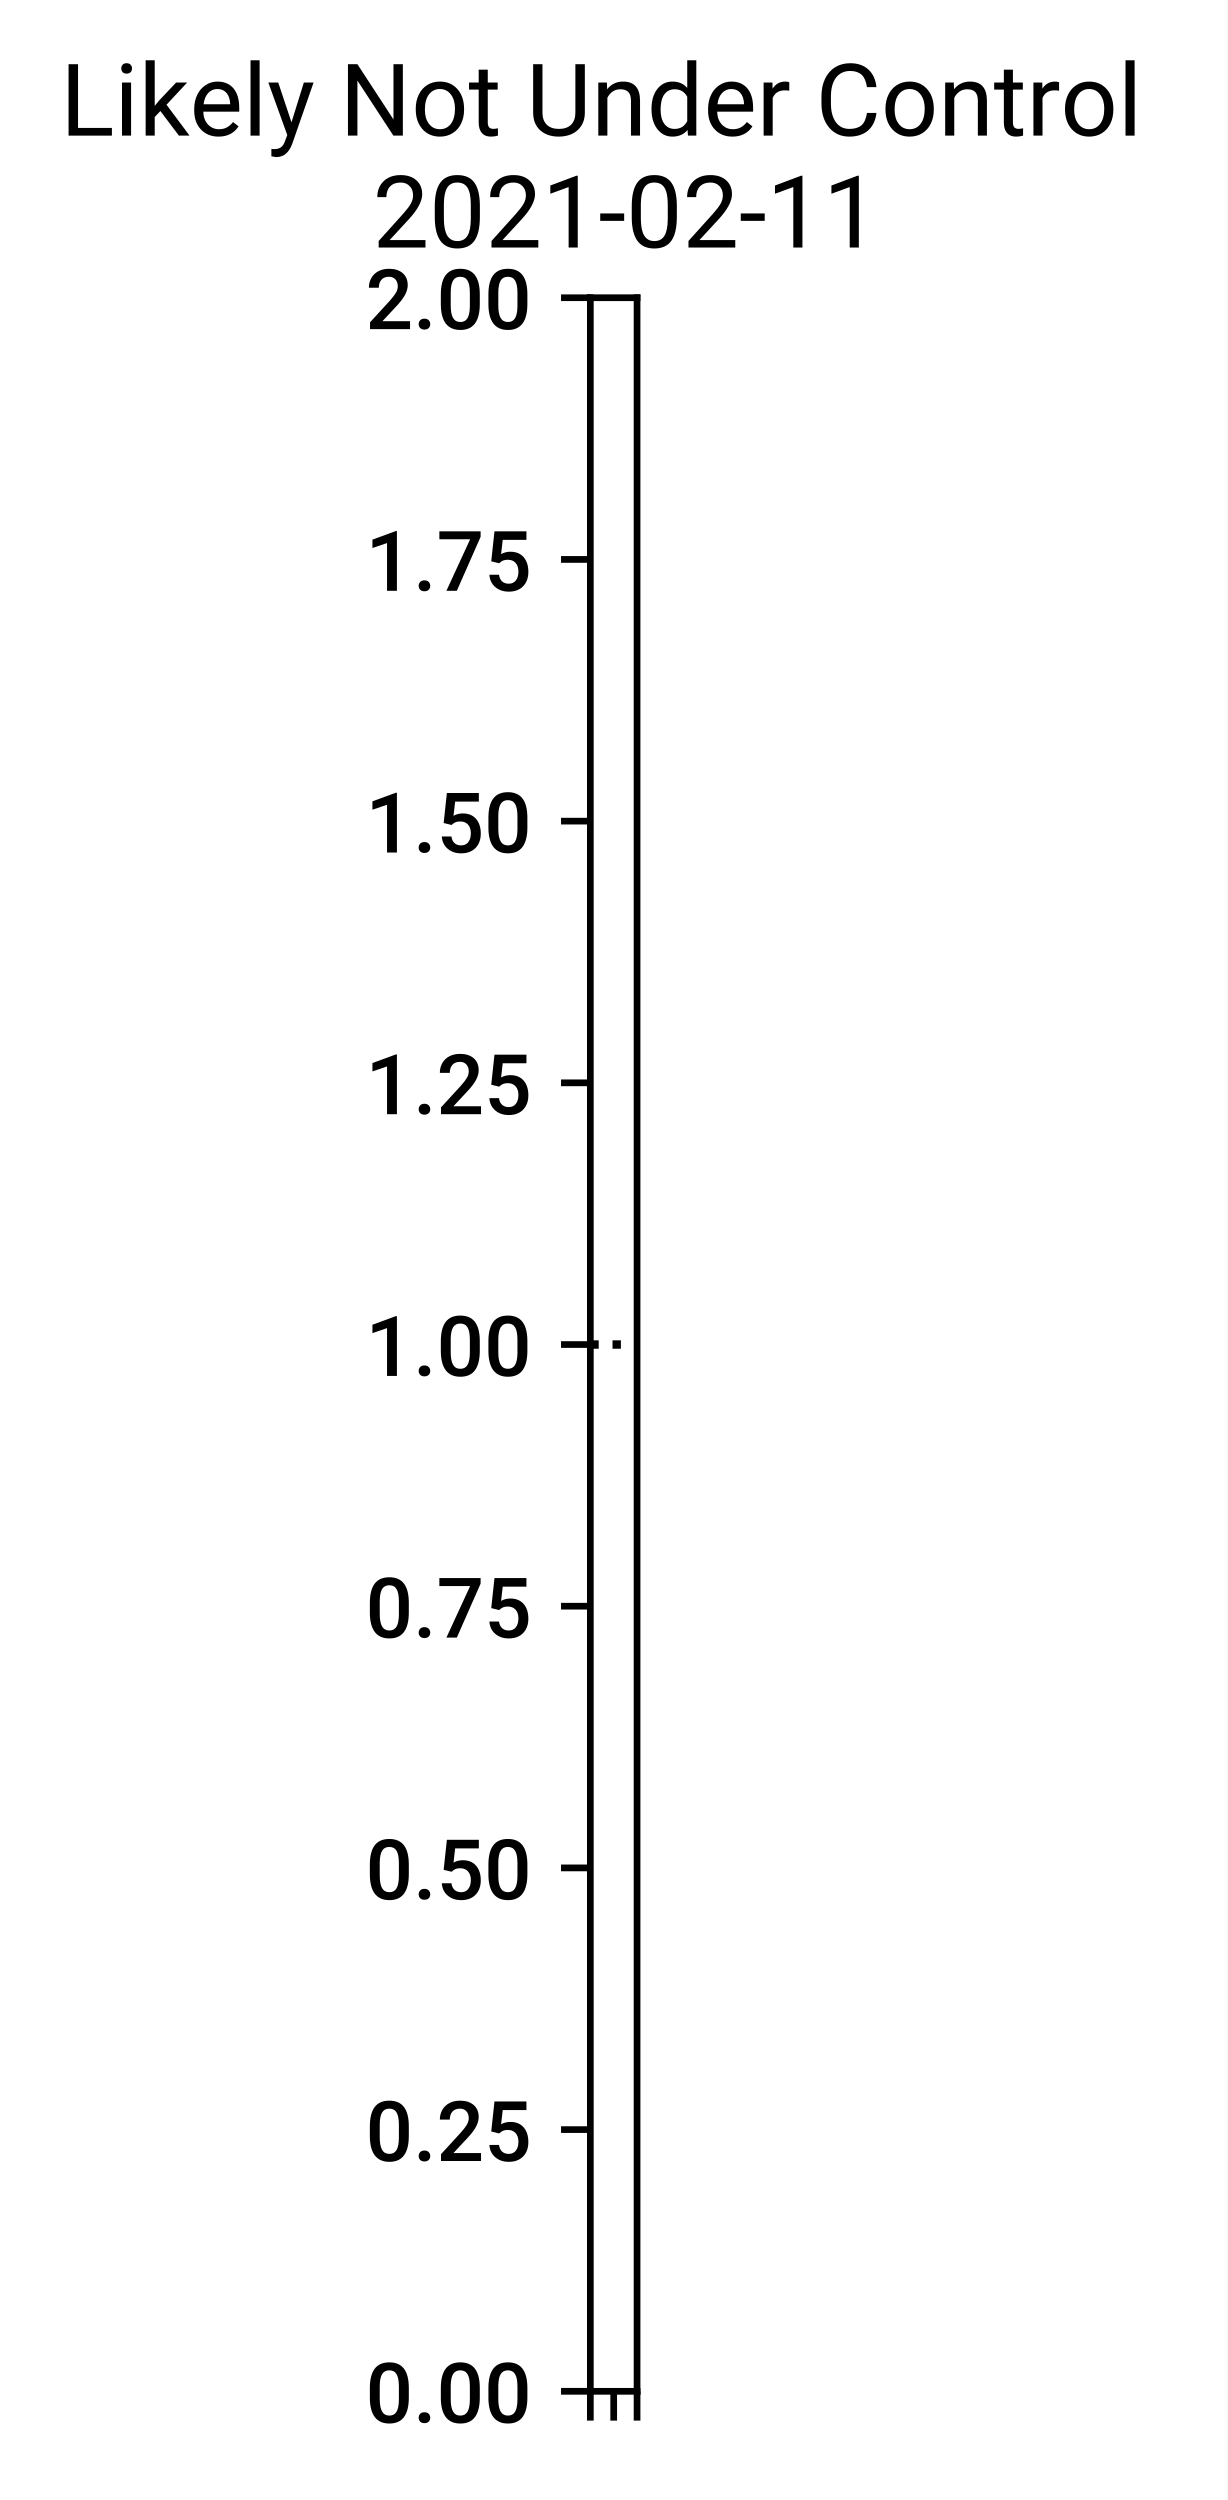
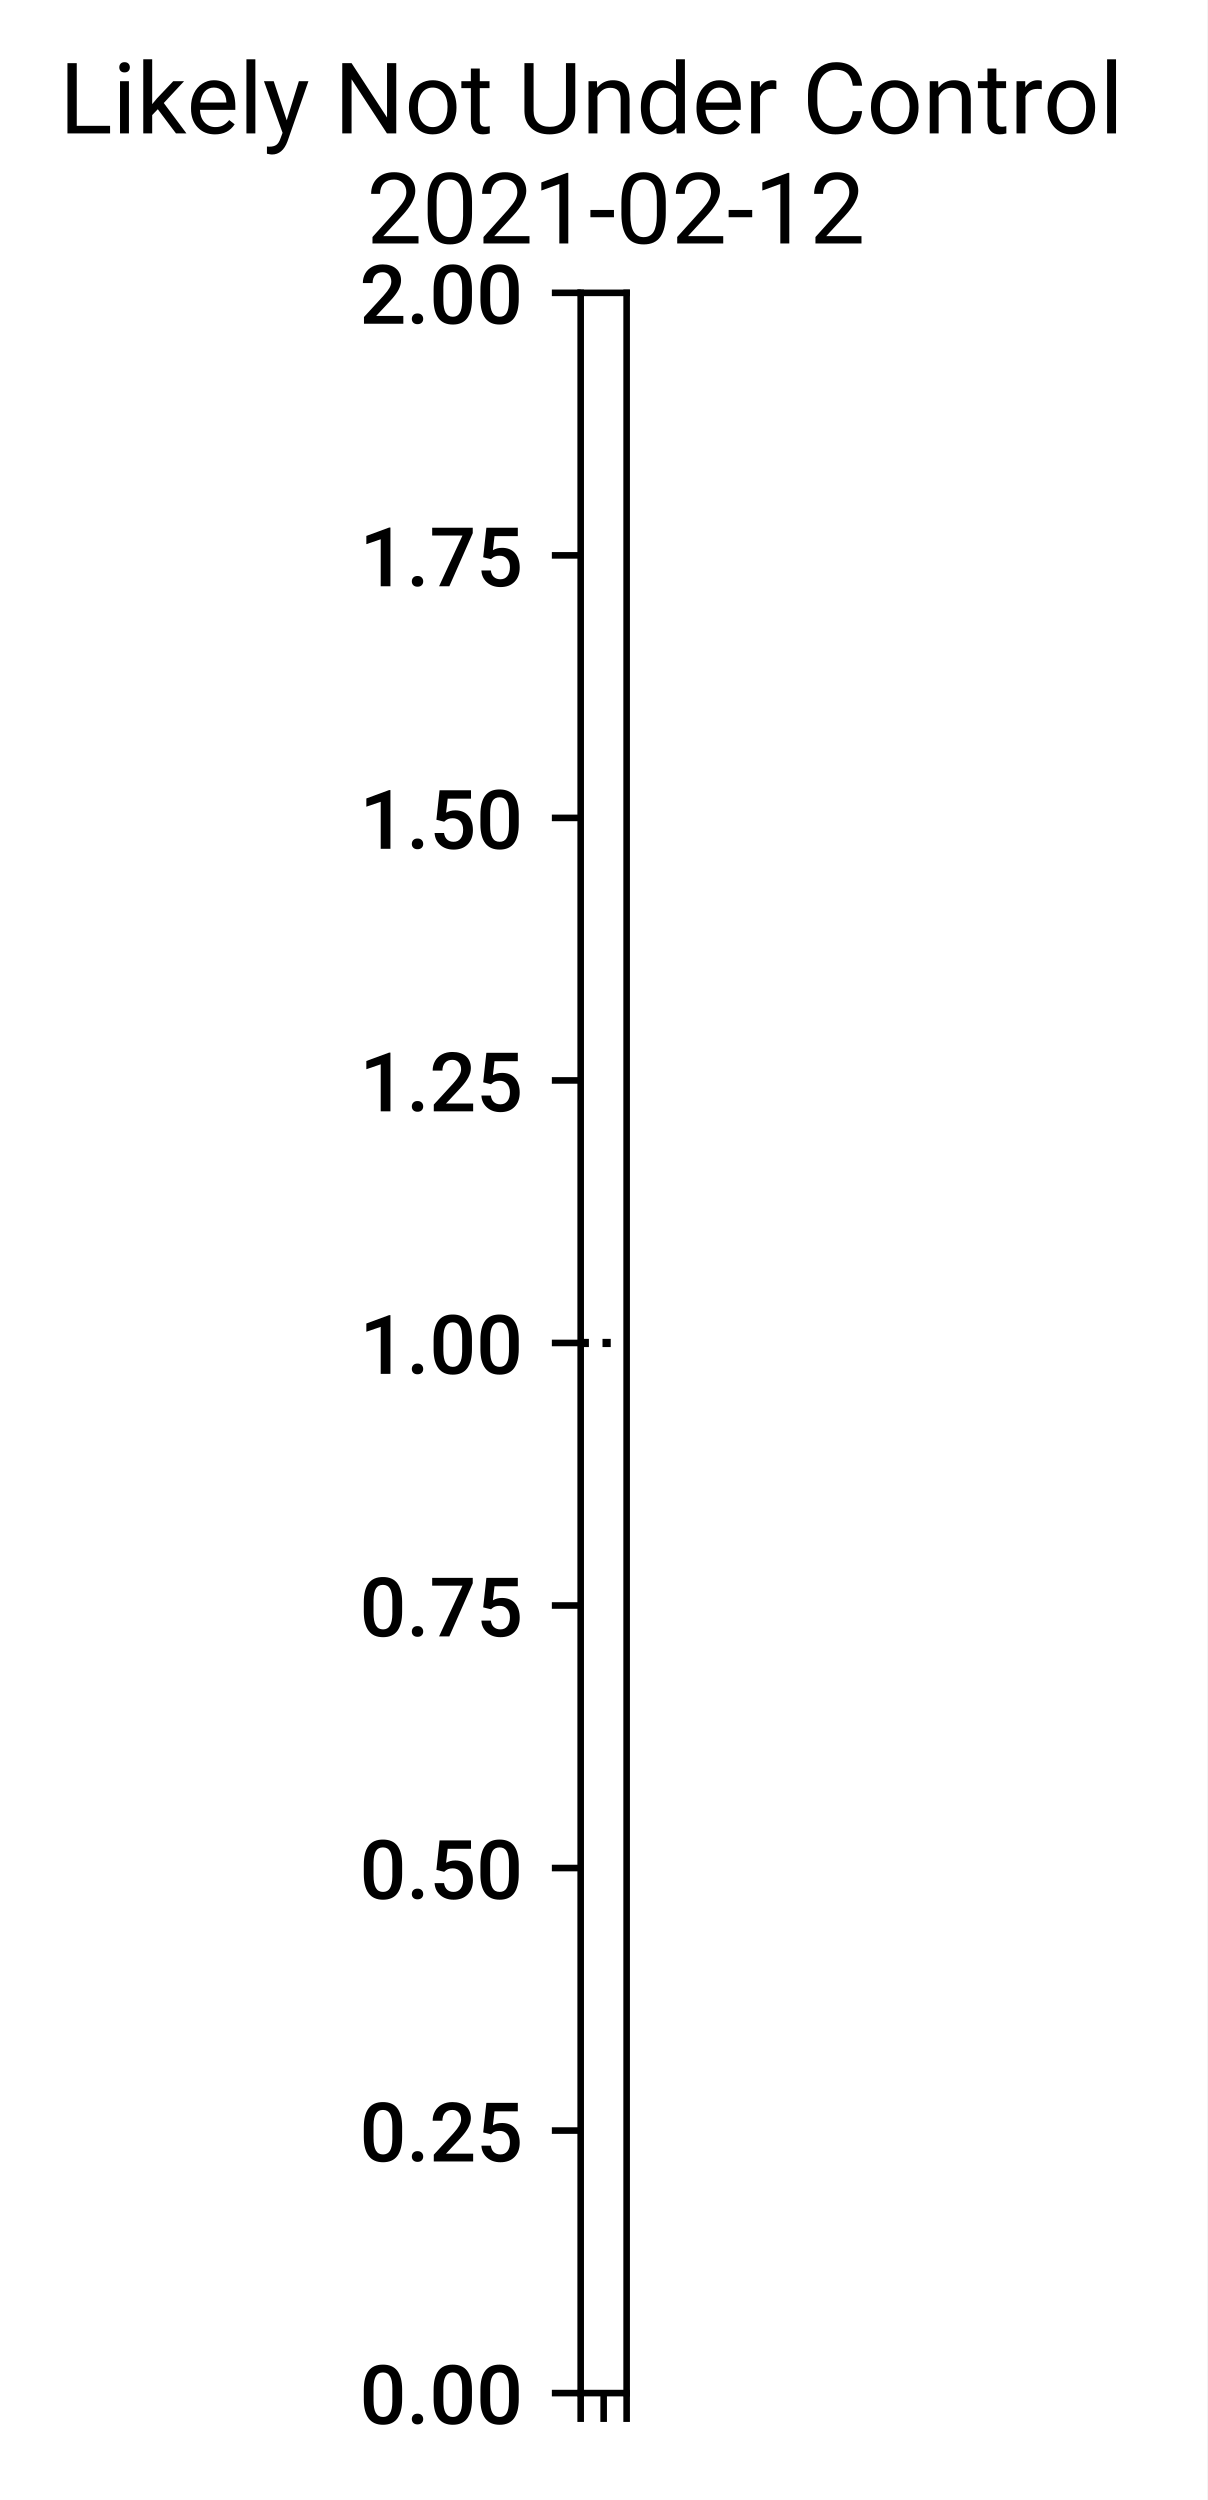
- <svg xmlns="http://www.w3.org/2000/svg" xmlns:xlink="http://www.w3.org/1999/xlink" height="298.599pt" version="1.1" viewBox="0 0 146.601 298.599" width="146.601pt">
+ <svg xmlns="http://www.w3.org/2000/svg" xmlns:xlink="http://www.w3.org/1999/xlink" height="303.567pt" version="1.1" viewBox="0 0 146.601 303.567" width="146.601pt">
  <defs>
    <style type="text/css">*{stroke-linecap:butt;stroke-linejoin:round;}</style>
  </defs>
  <g id="figure_1">
    <g id="patch_1">
-       <path d="M -0 298.599  L 146.601 298.599  L 146.601 0  L -0 0  z " style="fill:#ffffff;" />
+       <path d="M -0 303.567  L 146.601 303.567  L 146.601 0  L -0 0  z " style="fill:#ffffff;" />
    </g>
    <g id="axes_1">
      <g id="patch_2">
-         <path d="M 70.51 285.617  L 76.09 285.617  L 76.09 35.561  L 70.51 35.561  z " style="fill:#ffffff;" />
+         <path d="M 70.51 290.585  L 76.09 290.585  L 76.09 35.561  L 70.51 35.561  z " style="fill:#ffffff;" />
      </g>
      <g id="matplotlib.axis_1">
        <g id="xtick_1">
          <g id="line2d_1">
            <defs>
-               <path d="M 0 0  L 0 3.5  " id="m456580c91c" style="stroke:#000000;stroke-width:0.8;" />
+               <path d="M 0 0  L 0 3.5  " id="m6419752948" style="stroke:#000000;stroke-width:0.8;" />
            </defs>
            <g>
-               <use style="stroke:#000000;stroke-width:0.8;" x="70.51" xlink:href="#m456580c91c" y="285.617" />
+               <use style="stroke:#000000;stroke-width:0.8;" x="70.51" xlink:href="#m6419752948" y="290.585" />
            </g>
          </g>
        </g>
        <g id="xtick_2">
          <g id="line2d_2">
            <g>
-               <use style="stroke:#000000;stroke-width:0.8;" x="73.3" xlink:href="#m456580c91c" y="285.617" />
+               <use style="stroke:#000000;stroke-width:0.8;" x="73.3" xlink:href="#m6419752948" y="290.585" />
            </g>
          </g>
        </g>
        <g id="xtick_3">
          <g id="line2d_3">
            <g>
-               <use style="stroke:#000000;stroke-width:0.8;" x="76.09" xlink:href="#m456580c91c" y="285.617" />
+               <use style="stroke:#000000;stroke-width:0.8;" x="76.09" xlink:href="#m6419752948" y="290.585" />
            </g>
          </g>
        </g>
      </g>
      <g id="matplotlib.axis_2">
        <g id="ytick_1">
          <g id="line2d_4">
            <defs>
-               <path d="M 0 0  L -3.5 0  " id="mf3d880e58d" style="stroke:#000000;stroke-width:0.8;" />
+               <path d="M 0 0  L -3.5 0  " id="m2e516e6cee" style="stroke:#000000;stroke-width:0.8;" />
            </defs>
            <g>
-               <use style="stroke:#000000;stroke-width:0.8;" x="70.51" xlink:href="#mf3d880e58d" y="285.617" />
+               <use style="stroke:#000000;stroke-width:0.8;" x="70.51" xlink:href="#m2e516e6cee" y="290.585" />
            </g>
          </g>
          <g id="text_1">
-             <g transform="translate(43.66344 289.3673)scale(0.1 -0.1)">
+             <g transform="translate(43.66344 294.3352)scale(0.1 -0.1)">
              <defs>
                <path d="M 51.656 29.938  Q 51.656 14.594 45.922 6.797  Q 40.188 -0.984 28.469 -0.984  Q 16.938 -0.984 11.109 6.609  Q 5.281 14.203 5.125 29.109  L 5.125 41.406  Q 5.125 56.734 10.859 64.406  Q 16.609 72.078 28.375 72.078  Q 40.047 72.078 45.781 64.594  Q 51.516 57.125 51.656 42.234  z M 39.797 43.219  Q 39.797 53.219 37.062 57.875  Q 34.328 62.547 28.375 62.547  Q 22.562 62.547 19.828 58.125  Q 17.094 53.719 16.938 44.344  L 16.938 28.219  Q 16.938 18.266 19.719 13.375  Q 22.516 8.5 28.469 8.5  Q 34.188 8.5 36.922 13.016  Q 39.656 17.531 39.797 27.156  z " id="Roboto-Medium-48" />
                <path d="M 13.484 12.5  Q 16.797 12.5 18.594 10.609  Q 20.406 8.734 20.406 5.906  Q 20.406 3.125 18.594 1.297  Q 16.797 -0.531 13.484 -0.531  Q 10.297 -0.531 8.438 1.266  Q 6.594 3.078 6.594 5.906  Q 6.594 8.734 8.391 10.609  Q 10.203 12.5 13.484 12.5  z " id="Roboto-Medium-46" />
              </defs>
              <use xlink:href="#Roboto-Medium-48" />
              <use x="56.836" xlink:href="#Roboto-Medium-46" />
              <use x="84.766" xlink:href="#Roboto-Medium-48" />
              <use x="141.602" xlink:href="#Roboto-Medium-48" />
            </g>
          </g>
        </g>
        <g id="ytick_2">
          <g id="line2d_5">
            <g>
-               <use style="stroke:#000000;stroke-width:0.8;" x="70.51" xlink:href="#mf3d880e58d" y="254.36" />
+               <use style="stroke:#000000;stroke-width:0.8;" x="70.51" xlink:href="#m2e516e6cee" y="258.707" />
            </g>
          </g>
          <g id="text_2">
-             <g transform="translate(43.66344 258.1103)scale(0.1 -0.1)">
+             <g transform="translate(43.66344 262.4572)scale(0.1 -0.1)">
              <defs>
                <path d="M 53.125 0  L 5.328 0  L 5.328 8.156  L 29 33.984  Q 34.125 39.703 36.297 43.531  Q 38.484 47.359 38.484 51.219  Q 38.484 56.297 35.625 59.422  Q 32.766 62.547 27.938 62.547  Q 22.172 62.547 19 59.031  Q 15.828 55.516 15.828 49.422  L 3.953 49.422  Q 3.953 55.906 6.906 61.109  Q 9.859 66.312 15.344 69.188  Q 20.844 72.078 28.031 72.078  Q 38.375 72.078 44.359 66.875  Q 50.344 61.672 50.344 52.484  Q 50.344 47.172 47.344 41.328  Q 44.344 35.5 37.5 28.078  L 20.125 9.469  L 53.125 9.469  z " id="Roboto-Medium-50" />
                <path d="M 8.5 35.25  L 12.359 71.094  L 50.531 71.094  L 50.531 60.844  L 22.219 60.844  L 20.266 43.844  Q 25.203 46.688 31.391 46.688  Q 41.547 46.688 47.188 40.188  Q 52.828 33.688 52.828 22.703  Q 52.828 11.859 46.578 5.438  Q 40.328 -0.984 29.438 -0.984  Q 19.672 -0.984 13.25 4.562  Q 6.844 10.109 6.297 19.188  L 17.781 19.188  Q 18.453 14.016 21.484 11.25  Q 24.516 8.5 29.391 8.5  Q 34.859 8.5 37.906 12.406  Q 40.969 16.312 40.969 23.047  Q 40.969 29.547 37.594 33.328  Q 34.234 37.109 28.328 37.109  Q 25.094 37.109 22.844 36.25  Q 20.609 35.406 17.969 32.906  z " id="Roboto-Medium-53" />
              </defs>
              <use xlink:href="#Roboto-Medium-48" />
              <use x="56.836" xlink:href="#Roboto-Medium-46" />
              <use x="84.766" xlink:href="#Roboto-Medium-50" />
              <use x="141.602" xlink:href="#Roboto-Medium-53" />
            </g>
          </g>
        </g>
        <g id="ytick_3">
          <g id="line2d_6">
            <g>
-               <use style="stroke:#000000;stroke-width:0.8;" x="70.51" xlink:href="#mf3d880e58d" y="223.103" />
+               <use style="stroke:#000000;stroke-width:0.8;" x="70.51" xlink:href="#m2e516e6cee" y="226.829" />
            </g>
          </g>
          <g id="text_3">
-             <g transform="translate(43.66344 226.8533)scale(0.1 -0.1)">
+             <g transform="translate(43.66344 230.5793)scale(0.1 -0.1)">
              <use xlink:href="#Roboto-Medium-48" />
              <use x="56.836" xlink:href="#Roboto-Medium-46" />
              <use x="84.766" xlink:href="#Roboto-Medium-53" />
              <use x="141.602" xlink:href="#Roboto-Medium-48" />
            </g>
          </g>
        </g>
        <g id="ytick_4">
          <g id="line2d_7">
            <g>
-               <use style="stroke:#000000;stroke-width:0.8;" x="70.51" xlink:href="#mf3d880e58d" y="191.846" />
+               <use style="stroke:#000000;stroke-width:0.8;" x="70.51" xlink:href="#m2e516e6cee" y="194.951" />
            </g>
          </g>
          <g id="text_4">
-             <g transform="translate(43.66344 195.5962)scale(0.1 -0.1)">
+             <g transform="translate(43.66344 198.7012)scale(0.1 -0.1)">
              <defs>
                <path d="M 52.641 64.5  L 24.219 0  L 11.766 0  L 40.141 61.578  L 3.375 61.578  L 3.375 71.094  L 52.641 71.094  z " id="Roboto-Medium-55" />
              </defs>
              <use xlink:href="#Roboto-Medium-48" />
              <use x="56.836" xlink:href="#Roboto-Medium-46" />
              <use x="84.766" xlink:href="#Roboto-Medium-55" />
              <use x="141.602" xlink:href="#Roboto-Medium-53" />
            </g>
          </g>
        </g>
        <g id="ytick_5">
          <g id="line2d_8">
            <g>
-               <use style="stroke:#000000;stroke-width:0.8;" x="70.51" xlink:href="#mf3d880e58d" y="160.589" />
+               <use style="stroke:#000000;stroke-width:0.8;" x="70.51" xlink:href="#m2e516e6cee" y="163.073" />
            </g>
          </g>
          <g id="text_5">
-             <g transform="translate(43.66344 164.3392)scale(0.1 -0.1)">
+             <g transform="translate(43.66344 166.8233)scale(0.1 -0.1)">
              <defs>
                <path d="M 37.453 0  L 25.641 0  L 25.641 57.078  L 8.203 51.125  L 8.203 61.141  L 35.938 71.344  L 37.453 71.344  z " id="Roboto-Medium-49" />
              </defs>
              <use xlink:href="#Roboto-Medium-49" />
              <use x="56.836" xlink:href="#Roboto-Medium-46" />
              <use x="84.766" xlink:href="#Roboto-Medium-48" />
              <use x="141.602" xlink:href="#Roboto-Medium-48" />
            </g>
          </g>
        </g>
        <g id="ytick_6">
          <g id="line2d_9">
            <g>
-               <use style="stroke:#000000;stroke-width:0.8;" x="70.51" xlink:href="#mf3d880e58d" y="129.332" />
+               <use style="stroke:#000000;stroke-width:0.8;" x="70.51" xlink:href="#m2e516e6cee" y="131.195" />
            </g>
          </g>
          <g id="text_6">
-             <g transform="translate(43.66344 133.0822)scale(0.1 -0.1)">
+             <g transform="translate(43.66344 134.9452)scale(0.1 -0.1)">
              <use xlink:href="#Roboto-Medium-49" />
              <use x="56.836" xlink:href="#Roboto-Medium-46" />
              <use x="84.766" xlink:href="#Roboto-Medium-50" />
              <use x="141.602" xlink:href="#Roboto-Medium-53" />
            </g>
          </g>
        </g>
        <g id="ytick_7">
          <g id="line2d_10">
            <g>
-               <use style="stroke:#000000;stroke-width:0.8;" x="70.51" xlink:href="#mf3d880e58d" y="98.075" />
+               <use style="stroke:#000000;stroke-width:0.8;" x="70.51" xlink:href="#m2e516e6cee" y="99.317" />
            </g>
          </g>
          <g id="text_7">
-             <g transform="translate(43.66344 101.8252)scale(0.1 -0.1)">
+             <g transform="translate(43.66344 103.0673)scale(0.1 -0.1)">
              <use xlink:href="#Roboto-Medium-49" />
              <use x="56.836" xlink:href="#Roboto-Medium-46" />
              <use x="84.766" xlink:href="#Roboto-Medium-53" />
              <use x="141.602" xlink:href="#Roboto-Medium-48" />
            </g>
          </g>
        </g>
        <g id="ytick_8">
          <g id="line2d_11">
            <g>
-               <use style="stroke:#000000;stroke-width:0.8;" x="70.51" xlink:href="#mf3d880e58d" y="66.818" />
+               <use style="stroke:#000000;stroke-width:0.8;" x="70.51" xlink:href="#m2e516e6cee" y="67.439" />
            </g>
          </g>
          <g id="text_8">
-             <g transform="translate(43.66344 70.56825)scale(0.1 -0.1)">
+             <g transform="translate(43.66344 71.18925)scale(0.1 -0.1)">
              <use xlink:href="#Roboto-Medium-49" />
              <use x="56.836" xlink:href="#Roboto-Medium-46" />
              <use x="84.766" xlink:href="#Roboto-Medium-55" />
              <use x="141.602" xlink:href="#Roboto-Medium-53" />
            </g>
          </g>
        </g>
        <g id="ytick_9">
          <g id="line2d_12">
            <g>
-               <use style="stroke:#000000;stroke-width:0.8;" x="70.51" xlink:href="#mf3d880e58d" y="35.561" />
+               <use style="stroke:#000000;stroke-width:0.8;" x="70.51" xlink:href="#m2e516e6cee" y="35.561" />
            </g>
          </g>
          <g id="text_9">
            <g transform="translate(43.66344 39.31125)scale(0.1 -0.1)">
              <use xlink:href="#Roboto-Medium-50" />
              <use x="56.836" xlink:href="#Roboto-Medium-46" />
              <use x="84.766" xlink:href="#Roboto-Medium-48" />
              <use x="141.602" xlink:href="#Roboto-Medium-48" />
            </g>
          </g>
        </g>
      </g>
      <g id="LineCollection_1" />
      <g id="line2d_13">
-         <path clip-path="url(#p1221ed025f)" d="M 70.51 160.589  L 76.09 160.589  " style="fill:none;stroke:#000000;stroke-dasharray:1,1.65;stroke-dashoffset:0;" />
+         <path clip-path="url(#p61c2771545)" d="M 70.51 163.073  L 76.09 163.073  " style="fill:none;stroke:#000000;stroke-dasharray:1,1.65;stroke-dashoffset:0;" />
      </g>
      <g id="patch_3">
-         <path d="M 70.51 285.617  L 70.51 35.561  " style="fill:none;stroke:#000000;stroke-linecap:square;stroke-linejoin:miter;stroke-width:0.8;" />
+         <path d="M 70.51 290.585  L 70.51 35.561  " style="fill:none;stroke:#000000;stroke-linecap:square;stroke-linejoin:miter;stroke-width:0.8;" />
      </g>
      <g id="patch_4">
-         <path d="M 76.09 285.617  L 76.09 35.561  " style="fill:none;stroke:#000000;stroke-linecap:square;stroke-linejoin:miter;stroke-width:0.8;" />
+         <path d="M 76.09 290.585  L 76.09 35.561  " style="fill:none;stroke:#000000;stroke-linecap:square;stroke-linejoin:miter;stroke-width:0.8;" />
      </g>
      <g id="patch_5">
-         <path d="M 70.51 285.617  L 76.09 285.617  " style="fill:none;stroke:#000000;stroke-linecap:square;stroke-linejoin:miter;stroke-width:0.8;" />
+         <path d="M 70.51 290.585  L 76.09 290.585  " style="fill:none;stroke:#000000;stroke-linecap:square;stroke-linejoin:miter;stroke-width:0.8;" />
      </g>
      <g id="patch_6">
        <path d="M 70.51 35.561  L 76.09 35.561  " style="fill:none;stroke:#000000;stroke-linecap:square;stroke-linejoin:miter;stroke-width:0.8;" />
      </g>
      <g id="text_10">
        <g transform="translate(7.2 16.2)scale(0.12 -0.12)">
          <defs>
            <path d="M 17.672 7.672  L 51.375 7.672  L 51.375 0  L 8.25 0  L 8.25 71.094  L 17.672 71.094  z " id="Roboto-Regular-76" />
            <path d="M 16.656 0  L 7.625 0  L 7.625 52.828  L 16.656 52.828  z M 6.891 66.844  Q 6.891 69.047 8.234 70.562  Q 9.578 72.078 12.203 72.078  Q 14.844 72.078 16.203 70.562  Q 17.578 69.047 17.578 66.844  Q 17.578 64.656 16.203 63.188  Q 14.844 61.719 12.203 61.719  Q 9.578 61.719 8.234 63.188  Q 6.891 64.656 6.891 66.844  z " id="Roboto-Regular-105" />
            <path d="M 21.578 24.469  L 15.922 18.562  L 15.922 0  L 6.891 0  L 6.891 75  L 15.922 75  L 15.922 29.641  L 20.75 35.453  L 37.203 52.828  L 48.188 52.828  L 27.641 30.766  L 50.594 0  L 39.984 0  z " id="Roboto-Regular-107" />
            <path d="M 28.766 -0.984  Q 18.016 -0.984 11.281 6.078  Q 4.547 13.141 4.547 24.953  L 4.547 26.609  Q 4.547 34.469 7.547 40.641  Q 10.547 46.828 15.938 50.312  Q 21.344 53.812 27.641 53.812  Q 37.938 53.812 43.641 47.016  Q 49.359 40.234 49.359 27.594  L 49.359 23.828  L 13.578 23.828  Q 13.766 16.016 18.141 11.203  Q 22.516 6.391 29.25 6.391  Q 34.031 6.391 37.344 8.344  Q 40.672 10.297 43.172 13.531  L 48.688 9.234  Q 42.047 -0.984 28.766 -0.984  z M 27.641 46.391  Q 22.172 46.391 18.453 42.406  Q 14.75 38.422 13.875 31.25  L 40.328 31.25  L 40.328 31.938  Q 39.938 38.812 36.609 42.594  Q 33.297 46.391 27.641 46.391  z " id="Roboto-Regular-101" />
            <path d="M 16.656 0  L 7.625 0  L 7.625 75  L 16.656 75  z " id="Roboto-Regular-108" />
            <path d="M 24.125 13.234  L 36.422 52.828  L 46.094 52.828  L 24.859 -8.156  Q 19.922 -21.344 9.188 -21.344  L 7.469 -21.188  L 4.109 -20.562  L 4.109 -13.234  L 6.547 -13.422  Q 11.141 -13.422 13.703 -11.562  Q 16.266 -9.719 17.922 -4.781  L 19.922 0.594  L 1.078 52.828  L 10.938 52.828  z " id="Roboto-Regular-121" />
            <path id="Roboto-Regular-32" />
            <path d="M 62.891 0  L 53.469 0  L 17.672 54.781  L 17.672 0  L 8.25 0  L 8.25 71.094  L 17.672 71.094  L 53.562 16.062  L 53.562 71.094  L 62.891 71.094  z " id="Roboto-Regular-78" />
            <path d="M 4.438 26.906  Q 4.438 34.672 7.484 40.875  Q 10.547 47.078 15.984 50.438  Q 21.438 53.812 28.422 53.812  Q 39.203 53.812 45.875 46.344  Q 52.547 38.875 52.547 26.469  L 52.547 25.828  Q 52.547 18.109 49.578 11.984  Q 46.625 5.859 41.125 2.438  Q 35.641 -0.984 28.516 -0.984  Q 17.781 -0.984 11.109 6.484  Q 4.438 13.969 4.438 26.266  z M 13.531 25.828  Q 13.531 17.047 17.609 11.719  Q 21.688 6.391 28.516 6.391  Q 35.406 6.391 39.453 11.781  Q 43.5 17.188 43.5 26.906  Q 43.5 35.594 39.375 40.984  Q 35.25 46.391 28.422 46.391  Q 21.734 46.391 17.625 41.062  Q 13.531 35.75 13.531 25.828  z " id="Roboto-Regular-111" />
            <path d="M 19.094 65.625  L 19.094 52.828  L 28.953 52.828  L 28.953 45.844  L 19.094 45.844  L 19.094 13.094  Q 19.094 9.906 20.406 8.312  Q 21.734 6.734 24.906 6.734  Q 26.469 6.734 29.203 7.328  L 29.203 0  Q 25.641 -0.984 22.266 -0.984  Q 16.219 -0.984 13.141 2.672  Q 10.062 6.344 10.062 13.094  L 10.062 45.844  L 0.438 45.844  L 0.438 52.828  L 10.062 52.828  L 10.062 65.625  z " id="Roboto-Regular-116" />
            <path d="M 58.297 71.094  L 58.297 22.75  Q 58.25 12.703 51.969 6.297  Q 45.703 -0.094 34.969 -0.875  L 32.469 -0.984  Q 20.797 -0.984 13.859 5.312  Q 6.938 11.625 6.844 22.656  L 6.844 71.094  L 16.109 71.094  L 16.109 22.953  Q 16.109 15.234 20.359 10.953  Q 24.609 6.688 32.469 6.688  Q 40.438 6.688 44.656 10.938  Q 48.875 15.188 48.875 22.906  L 48.875 71.094  z " id="Roboto-Regular-85" />
            <path d="M 15.375 52.828  L 15.672 46.188  Q 21.734 53.812 31.5 53.812  Q 48.25 53.812 48.391 34.906  L 48.391 0  L 39.359 0  L 39.359 34.969  Q 39.312 40.672 36.75 43.406  Q 34.188 46.141 28.766 46.141  Q 24.359 46.141 21.031 43.797  Q 17.719 41.453 15.875 37.641  L 15.875 0  L 6.844 0  L 6.844 52.828  z " id="Roboto-Regular-110" />
            <path d="M 4.641 26.859  Q 4.641 39.016 10.391 46.406  Q 16.156 53.812 25.484 53.812  Q 34.766 53.812 40.188 47.469  L 40.188 75  L 49.219 75  L 49.219 0  L 40.922 0  L 40.484 5.672  Q 35.062 -0.984 25.391 -0.984  Q 16.219 -0.984 10.422 6.531  Q 4.641 14.062 4.641 26.172  z M 13.672 25.828  Q 13.672 16.844 17.375 11.766  Q 21.094 6.688 27.641 6.688  Q 36.234 6.688 40.188 14.406  L 40.188 38.672  Q 36.141 46.141 27.734 46.141  Q 21.094 46.141 17.375 41.016  Q 13.672 35.891 13.672 25.828  z " id="Roboto-Regular-100" />
            <path d="M 32.375 44.734  Q 30.328 45.062 27.938 45.062  Q 19.047 45.062 15.875 37.5  L 15.875 0  L 6.844 0  L 6.844 52.828  L 15.625 52.828  L 15.766 46.734  Q 20.219 53.812 28.375 53.812  Q 31 53.812 32.375 53.125  z " id="Roboto-Regular-114" />
            <path d="M 60.547 22.562  Q 59.234 11.281 52.219 5.141  Q 45.219 -0.984 33.594 -0.984  Q 21 -0.984 13.406 8.047  Q 5.812 17.094 5.812 32.234  L 5.812 39.062  Q 5.812 48.969 9.344 56.484  Q 12.891 64.016 19.375 68.047  Q 25.875 72.078 34.422 72.078  Q 45.75 72.078 52.578 65.75  Q 59.422 59.422 60.547 48.25  L 51.125 48.25  Q 49.906 56.734 45.828 60.547  Q 41.75 64.359 34.422 64.359  Q 25.438 64.359 20.328 57.719  Q 15.234 51.078 15.234 38.812  L 15.234 31.938  Q 15.234 20.359 20.062 13.516  Q 24.906 6.688 33.594 6.688  Q 41.406 6.688 45.578 10.219  Q 49.75 13.766 51.125 22.562  z " id="Roboto-Regular-67" />
          </defs>
          <use xlink:href="#Roboto-Regular-76" />
          <use x="53.809" xlink:href="#Roboto-Regular-105" />
          <use x="78.076" xlink:href="#Roboto-Regular-107" />
          <use x="128.76" xlink:href="#Roboto-Regular-101" />
          <use x="181.738" xlink:href="#Roboto-Regular-108" />
          <use x="206.006" xlink:href="#Roboto-Regular-121" />
          <use x="253.32" xlink:href="#Roboto-Regular-32" />
          <use x="278.076" xlink:href="#Roboto-Regular-78" />
          <use x="349.365" xlink:href="#Roboto-Regular-111" />
          <use x="406.396" xlink:href="#Roboto-Regular-116" />
          <use x="439.062" xlink:href="#Roboto-Regular-32" />
          <use x="463.818" xlink:href="#Roboto-Regular-85" />
          <use x="528.662" xlink:href="#Roboto-Regular-110" />
          <use x="583.838" xlink:href="#Roboto-Regular-100" />
          <use x="640.234" xlink:href="#Roboto-Regular-101" />
          <use x="693.213" xlink:href="#Roboto-Regular-114" />
          <use x="727.051" xlink:href="#Roboto-Regular-32" />
          <use x="751.807" xlink:href="#Roboto-Regular-67" />
          <use x="816.895" xlink:href="#Roboto-Regular-111" />
          <use x="873.926" xlink:href="#Roboto-Regular-110" />
          <use x="929.102" xlink:href="#Roboto-Regular-116" />
          <use x="961.768" xlink:href="#Roboto-Regular-114" />
          <use x="995.605" xlink:href="#Roboto-Regular-111" />
          <use x="1052.637" xlink:href="#Roboto-Regular-108" />
          <use x="1076.904" xlink:href="#Roboto-Regular-32" />
        </g>
        <g transform="translate(41.54906 29.56125)scale(0.12 -0.12)">
          <defs>
            <path d="M 52.484 0  L 5.906 0  L 5.906 6.5  L 30.516 33.844  Q 35.984 40.047 38.062 43.922  Q 40.141 47.797 40.141 51.953  Q 40.141 57.516 36.766 61.078  Q 33.406 64.656 27.781 64.656  Q 21.047 64.656 17.312 60.812  Q 13.578 56.984 13.578 50.141  L 4.547 50.141  Q 4.547 59.969 10.859 66.016  Q 17.188 72.078 27.781 72.078  Q 37.703 72.078 43.453 66.875  Q 49.219 61.672 49.219 53.031  Q 49.219 42.531 35.844 28.031  L 16.797 7.375  L 52.484 7.375  z " id="Roboto-Regular-50" />
            <path d="M 50.484 30.328  Q 50.484 14.453 45.062 6.734  Q 39.656 -0.984 28.125 -0.984  Q 16.75 -0.984 11.281 6.562  Q 5.812 14.109 5.609 29.109  L 5.609 41.156  Q 5.609 56.844 11.031 64.453  Q 16.453 72.078 28.031 72.078  Q 39.5 72.078 44.922 64.719  Q 50.344 57.375 50.484 42.047  z M 41.453 42.672  Q 41.453 54.156 38.234 59.406  Q 35.016 64.656 28.031 64.656  Q 21.094 64.656 17.922 59.422  Q 14.75 54.203 14.656 43.359  L 14.656 28.906  Q 14.656 17.391 18 11.891  Q 21.344 6.391 28.125 6.391  Q 34.812 6.391 38.062 11.562  Q 41.312 16.75 41.453 27.875  z " id="Roboto-Regular-48" />
            <path d="M 35.594 0  L 26.516 0  L 26.516 60.203  L 8.297 53.516  L 8.297 61.719  L 34.188 71.438  L 35.594 71.438  z " id="Roboto-Regular-49" />
            <path d="M 25.641 26.516  L 1.812 26.516  L 1.812 33.891  L 25.641 33.891  z " id="Roboto-Regular-45" />
          </defs>
          <use xlink:href="#Roboto-Regular-32" />
          <use x="24.756" xlink:href="#Roboto-Regular-50" />
          <use x="80.908" xlink:href="#Roboto-Regular-48" />
          <use x="137.061" xlink:href="#Roboto-Regular-50" />
          <use x="193.213" xlink:href="#Roboto-Regular-49" />
          <use x="249.365" xlink:href="#Roboto-Regular-45" />
          <use x="276.953" xlink:href="#Roboto-Regular-48" />
          <use x="333.105" xlink:href="#Roboto-Regular-50" />
          <use x="389.258" xlink:href="#Roboto-Regular-45" />
          <use x="416.846" xlink:href="#Roboto-Regular-49" />
-           <use x="472.998" xlink:href="#Roboto-Regular-49" />
+           <use x="472.998" xlink:href="#Roboto-Regular-50" />
        </g>
      </g>
    </g>
  </g>
  <defs>
-     <clipPath id="p1221ed025f">
-       <rect height="250.056" width="5.58" x="70.51" y="35.561" />
+     <clipPath id="p61c2771545">
+       <rect height="255.024" width="5.58" x="70.51" y="35.561" />
    </clipPath>
  </defs>
</svg>
